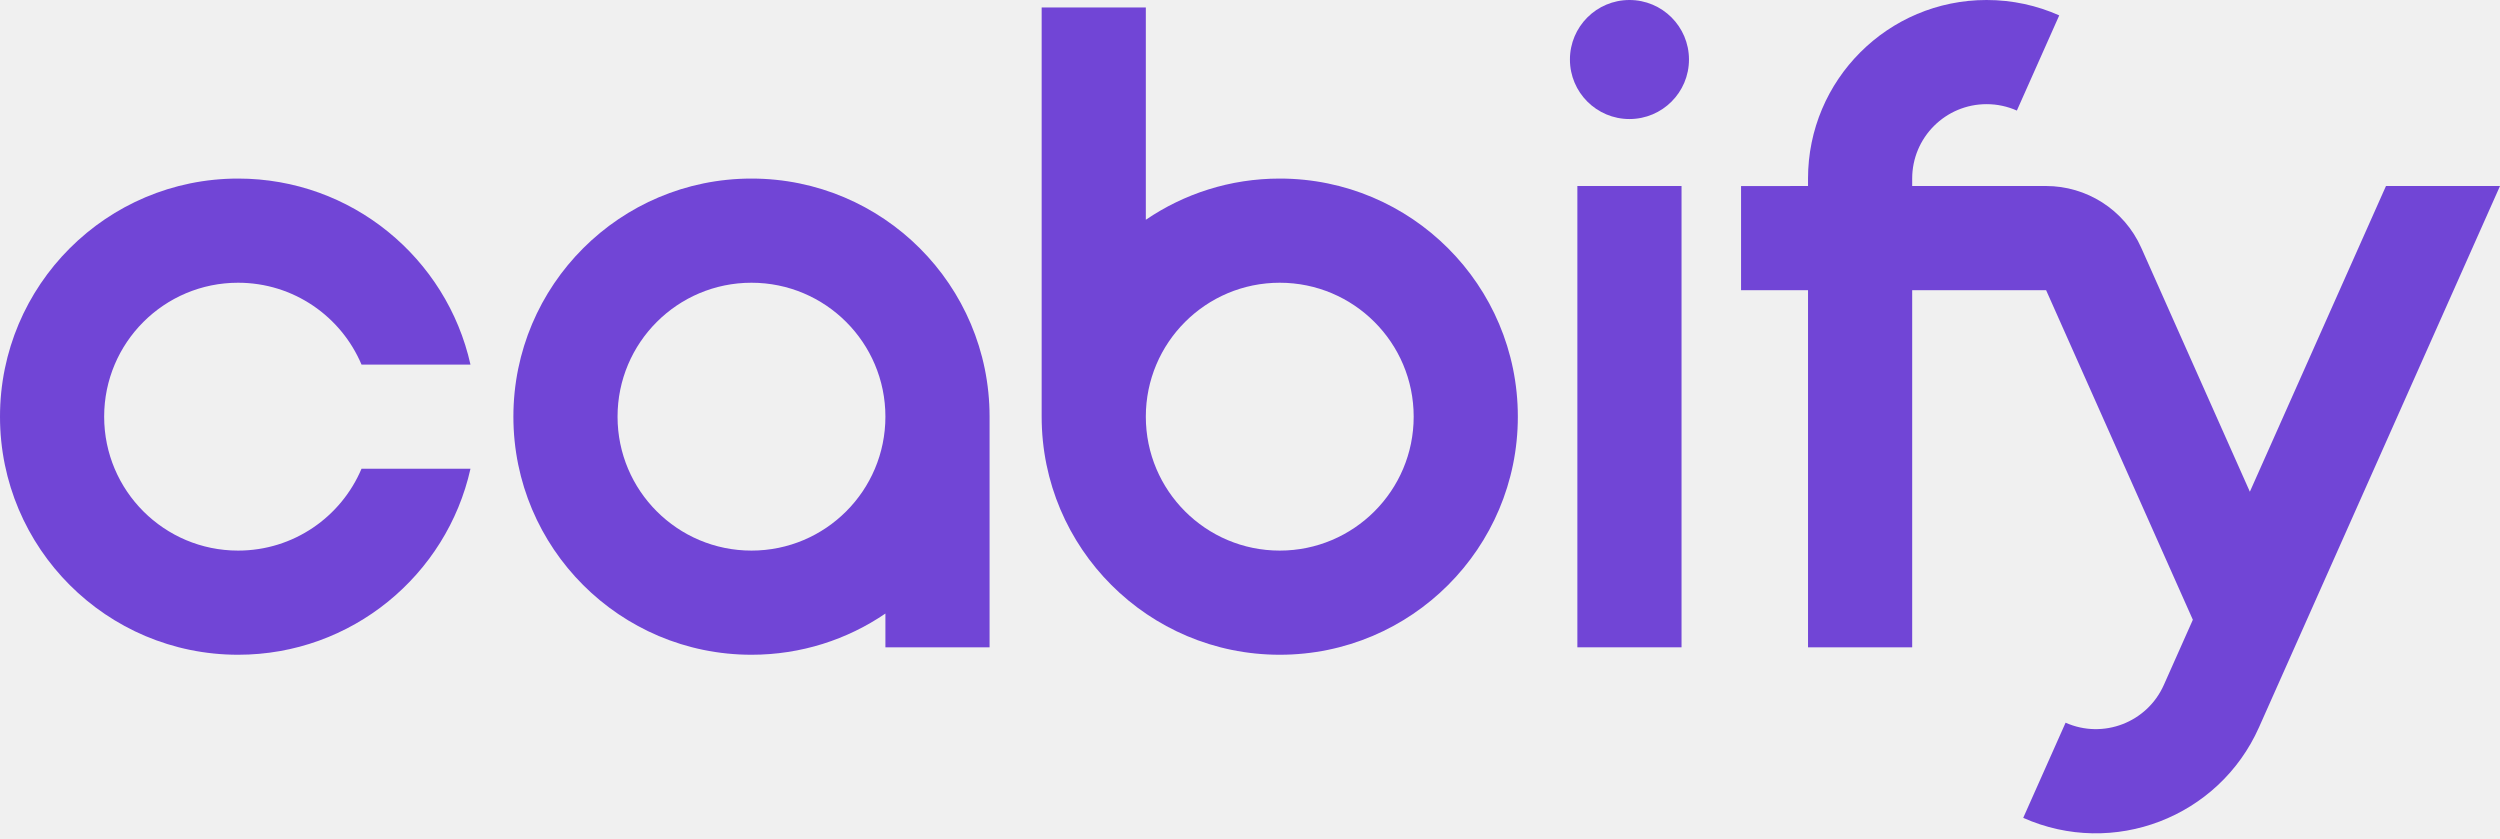
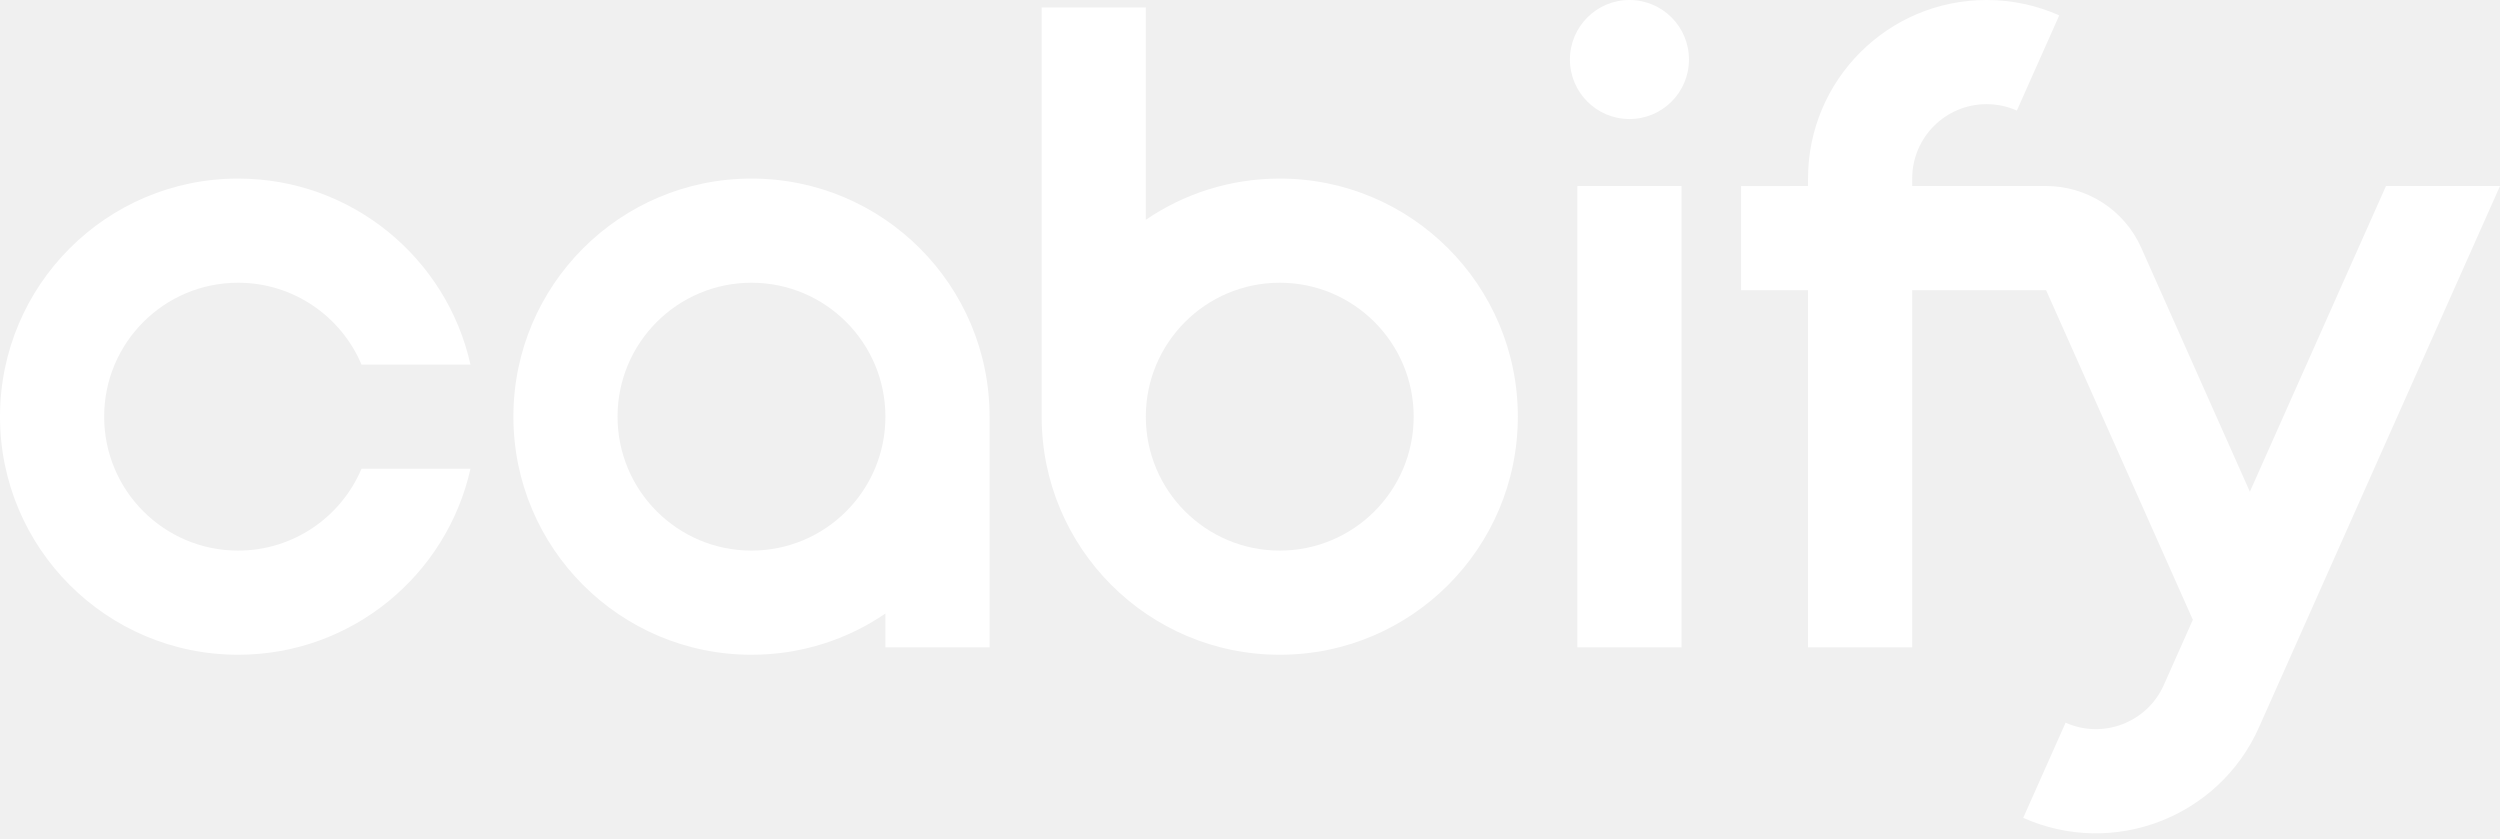
<svg xmlns="http://www.w3.org/2000/svg" width="337" height="113" viewBox="0 0 337 113" fill="none">
  <g id="Name=Cabify, Color=Primary">
    <g id="Shape">
-       <path fill-rule="evenodd" clip-rule="evenodd" d="M140.415 56.166V1.003H154.457V29.626C159.601 26.121 165.816 24.071 172.51 24.071C190.236 24.071 204.605 38.441 204.605 56.166C204.605 73.892 190.236 88.261 172.51 88.261C154.785 88.261 140.415 73.892 140.415 56.166ZM172.51 74.22C162.54 74.22 154.457 66.137 154.457 56.166C154.457 46.196 162.54 38.113 172.51 38.113C182.481 38.113 190.564 46.196 190.564 56.166C190.564 66.137 182.481 74.22 172.51 74.22Z" fill="#7145D6" />
-       <path fill-rule="evenodd" clip-rule="evenodd" d="M119.353 82.706V87.258H133.395V56.166C133.395 38.441 119.025 24.071 101.3 24.071C83.574 24.071 69.205 38.441 69.205 56.166C69.205 73.892 83.574 88.261 101.3 88.261C107.994 88.261 114.209 86.212 119.353 82.706ZM83.246 56.166C83.246 46.196 91.329 38.113 101.3 38.113C111.27 38.113 119.353 46.196 119.353 56.166C119.353 66.137 111.27 74.22 101.3 74.22C91.329 74.22 83.246 66.137 83.246 56.166Z" fill="#7145D6" />
-       <path d="M32.095 38.113C22.124 38.113 14.041 46.196 14.041 56.166C14.041 66.137 22.124 74.22 32.095 74.22C39.575 74.22 45.993 69.67 48.732 63.187H63.42C60.218 77.536 47.409 88.261 32.095 88.261C14.369 88.261 0 73.892 0 56.166C0 38.441 14.369 24.071 32.095 24.071C47.409 24.071 60.218 34.797 63.42 49.145H48.732C45.993 42.662 39.575 38.113 32.095 38.113Z" fill="#7145D6" />
-       <path d="M212.629 25.074V87.258H226.671V25.074H212.629Z" fill="#7145D6" />
-       <path d="M277.585 2.075C274.593 0.742 271.28 0 267.792 0C254.498 0 243.721 10.777 243.721 24.071V25.077L234.694 25.078V39.119H243.721V87.258H257.763V39.119H275.816L295.596 83.546L291.683 92.336C289.43 97.396 283.501 99.672 278.441 97.419L272.73 110.247C284.874 115.654 299.103 110.192 304.51 98.047L337 25.074H321.63L303.281 66.285L288.644 33.408C286.317 28.182 281.19 25.077 275.816 25.074L257.763 25.076V24.071C257.763 18.532 262.253 14.041 267.792 14.041C269.245 14.041 270.626 14.351 271.873 14.906L277.585 2.075Z" fill="#7145D6" />
-       <path d="M227.674 8.024C227.674 12.455 224.081 16.047 219.65 16.047C215.219 16.047 211.626 12.455 211.626 8.024C211.626 3.592 215.219 0 219.65 0C224.081 0 227.674 3.592 227.674 8.024Z" fill="#7145D6" />
+       <path fill-rule="evenodd" clip-rule="evenodd" d="M140.415 56.166V1.003H154.457V29.626C159.601 26.121 165.816 24.071 172.51 24.071C190.236 24.071 204.605 38.441 204.605 56.166C204.605 73.892 190.236 88.261 172.51 88.261C154.785 88.261 140.415 73.892 140.415 56.166ZM172.51 74.22C162.54 74.22 154.457 66.137 154.457 56.166C154.457 46.196 162.54 38.113 172.51 38.113C182.481 38.113 190.564 46.196 190.564 56.166C190.564 66.137 182.481 74.22 172.51 74.22Z" fill="#FFFFFF" />
+       <path fill-rule="evenodd" clip-rule="evenodd" d="M119.353 82.706V87.258H133.395V56.166C133.395 38.441 119.025 24.071 101.3 24.071C83.574 24.071 69.205 38.441 69.205 56.166C69.205 73.892 83.574 88.261 101.3 88.261C107.994 88.261 114.209 86.212 119.353 82.706ZM83.246 56.166C83.246 46.196 91.329 38.113 101.3 38.113C111.27 38.113 119.353 46.196 119.353 56.166C119.353 66.137 111.27 74.22 101.3 74.22C91.329 74.22 83.246 66.137 83.246 56.166Z" fill="#FFFFFF" />
+       <path d="M32.095 38.113C22.124 38.113 14.041 46.196 14.041 56.166C14.041 66.137 22.124 74.22 32.095 74.22C39.575 74.22 45.993 69.67 48.732 63.187H63.42C60.218 77.536 47.409 88.261 32.095 88.261C14.369 88.261 0 73.892 0 56.166C0 38.441 14.369 24.071 32.095 24.071C47.409 24.071 60.218 34.797 63.42 49.145H48.732C45.993 42.662 39.575 38.113 32.095 38.113Z" fill="#FFFFFF" />
+       <path d="M212.629 25.074V87.258H226.671V25.074H212.629Z" fill="#FFFFFF" />
+       <path d="M277.585 2.075C274.593 0.742 271.28 0 267.792 0C254.498 0 243.721 10.777 243.721 24.071V25.077L234.694 25.078V39.119H243.721V87.258H257.763V39.119H275.816L295.596 83.546L291.683 92.336C289.43 97.396 283.501 99.672 278.441 97.419L272.73 110.247C284.874 115.654 299.103 110.192 304.51 98.047L337 25.074H321.63L303.281 66.285L288.644 33.408C286.317 28.182 281.19 25.077 275.816 25.074L257.763 25.076V24.071C257.763 18.532 262.253 14.041 267.792 14.041C269.245 14.041 270.626 14.351 271.873 14.906L277.585 2.075Z" fill="#FFFFFF" />
+       <path d="M227.674 8.024C227.674 12.455 224.081 16.047 219.65 16.047C215.219 16.047 211.626 12.455 211.626 8.024C211.626 3.592 215.219 0 219.65 0C224.081 0 227.674 3.592 227.674 8.024Z" fill="#FFFFFF" />
    </g>
  </g>
</svg>
